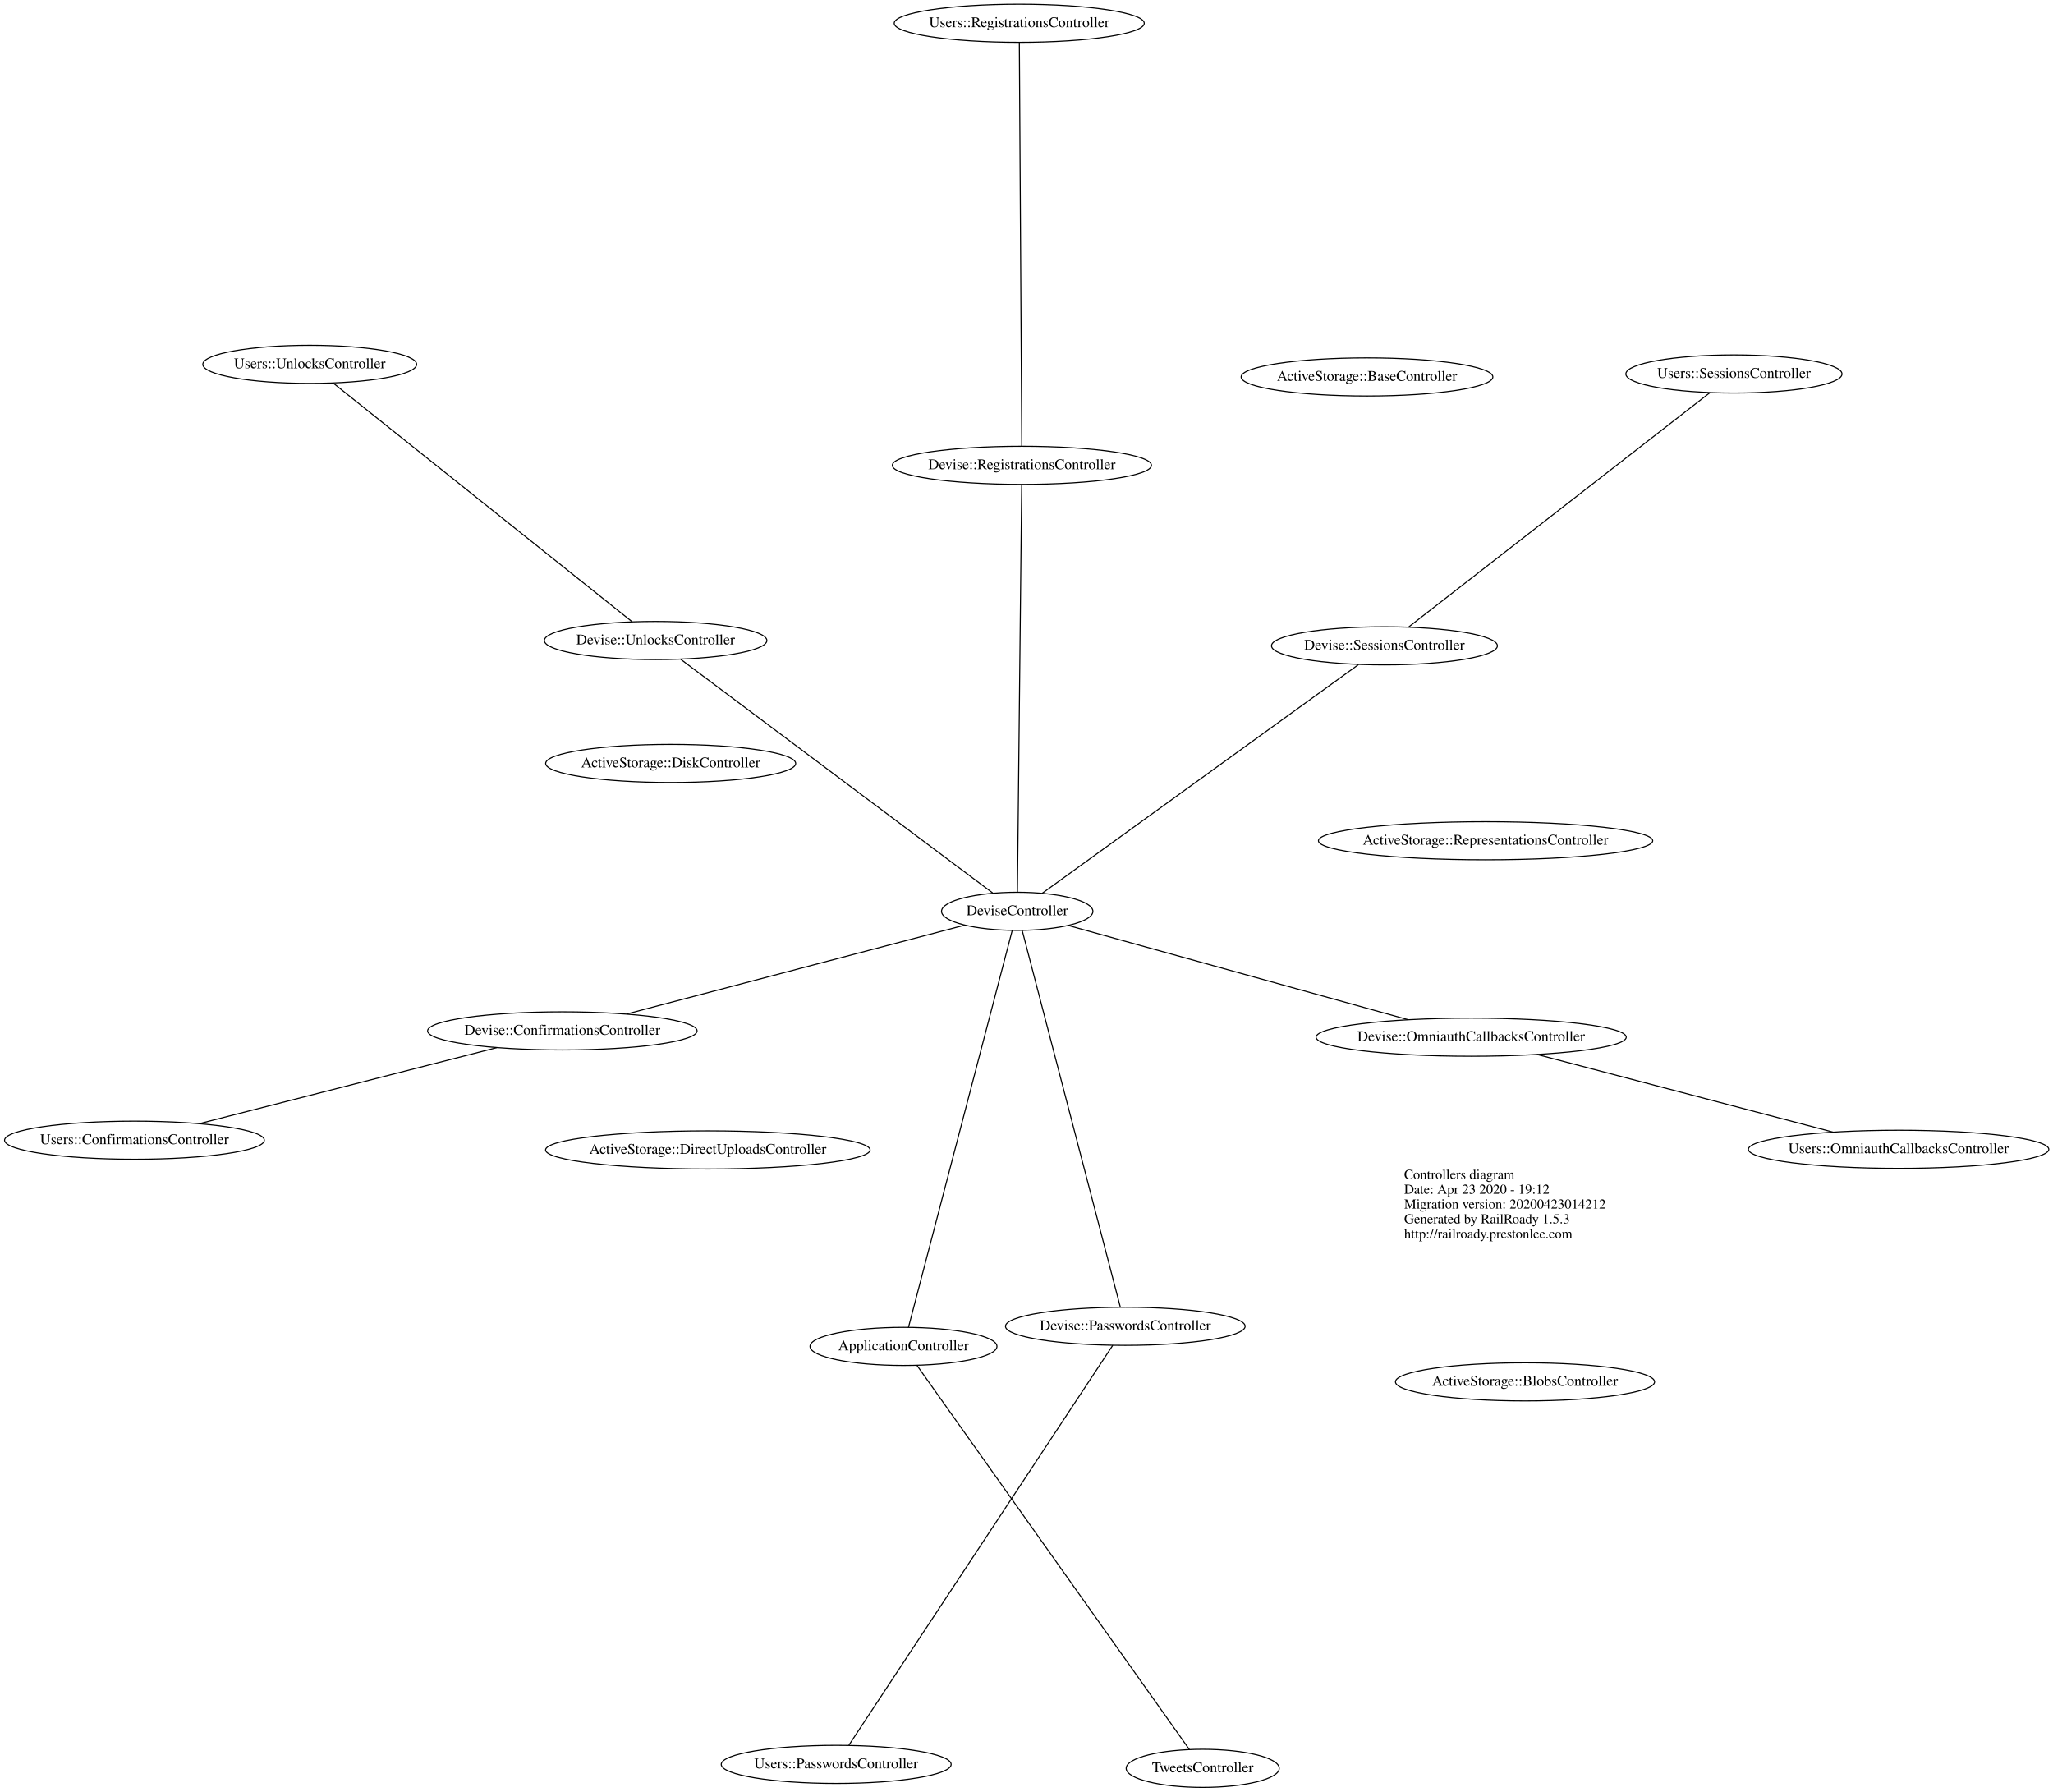
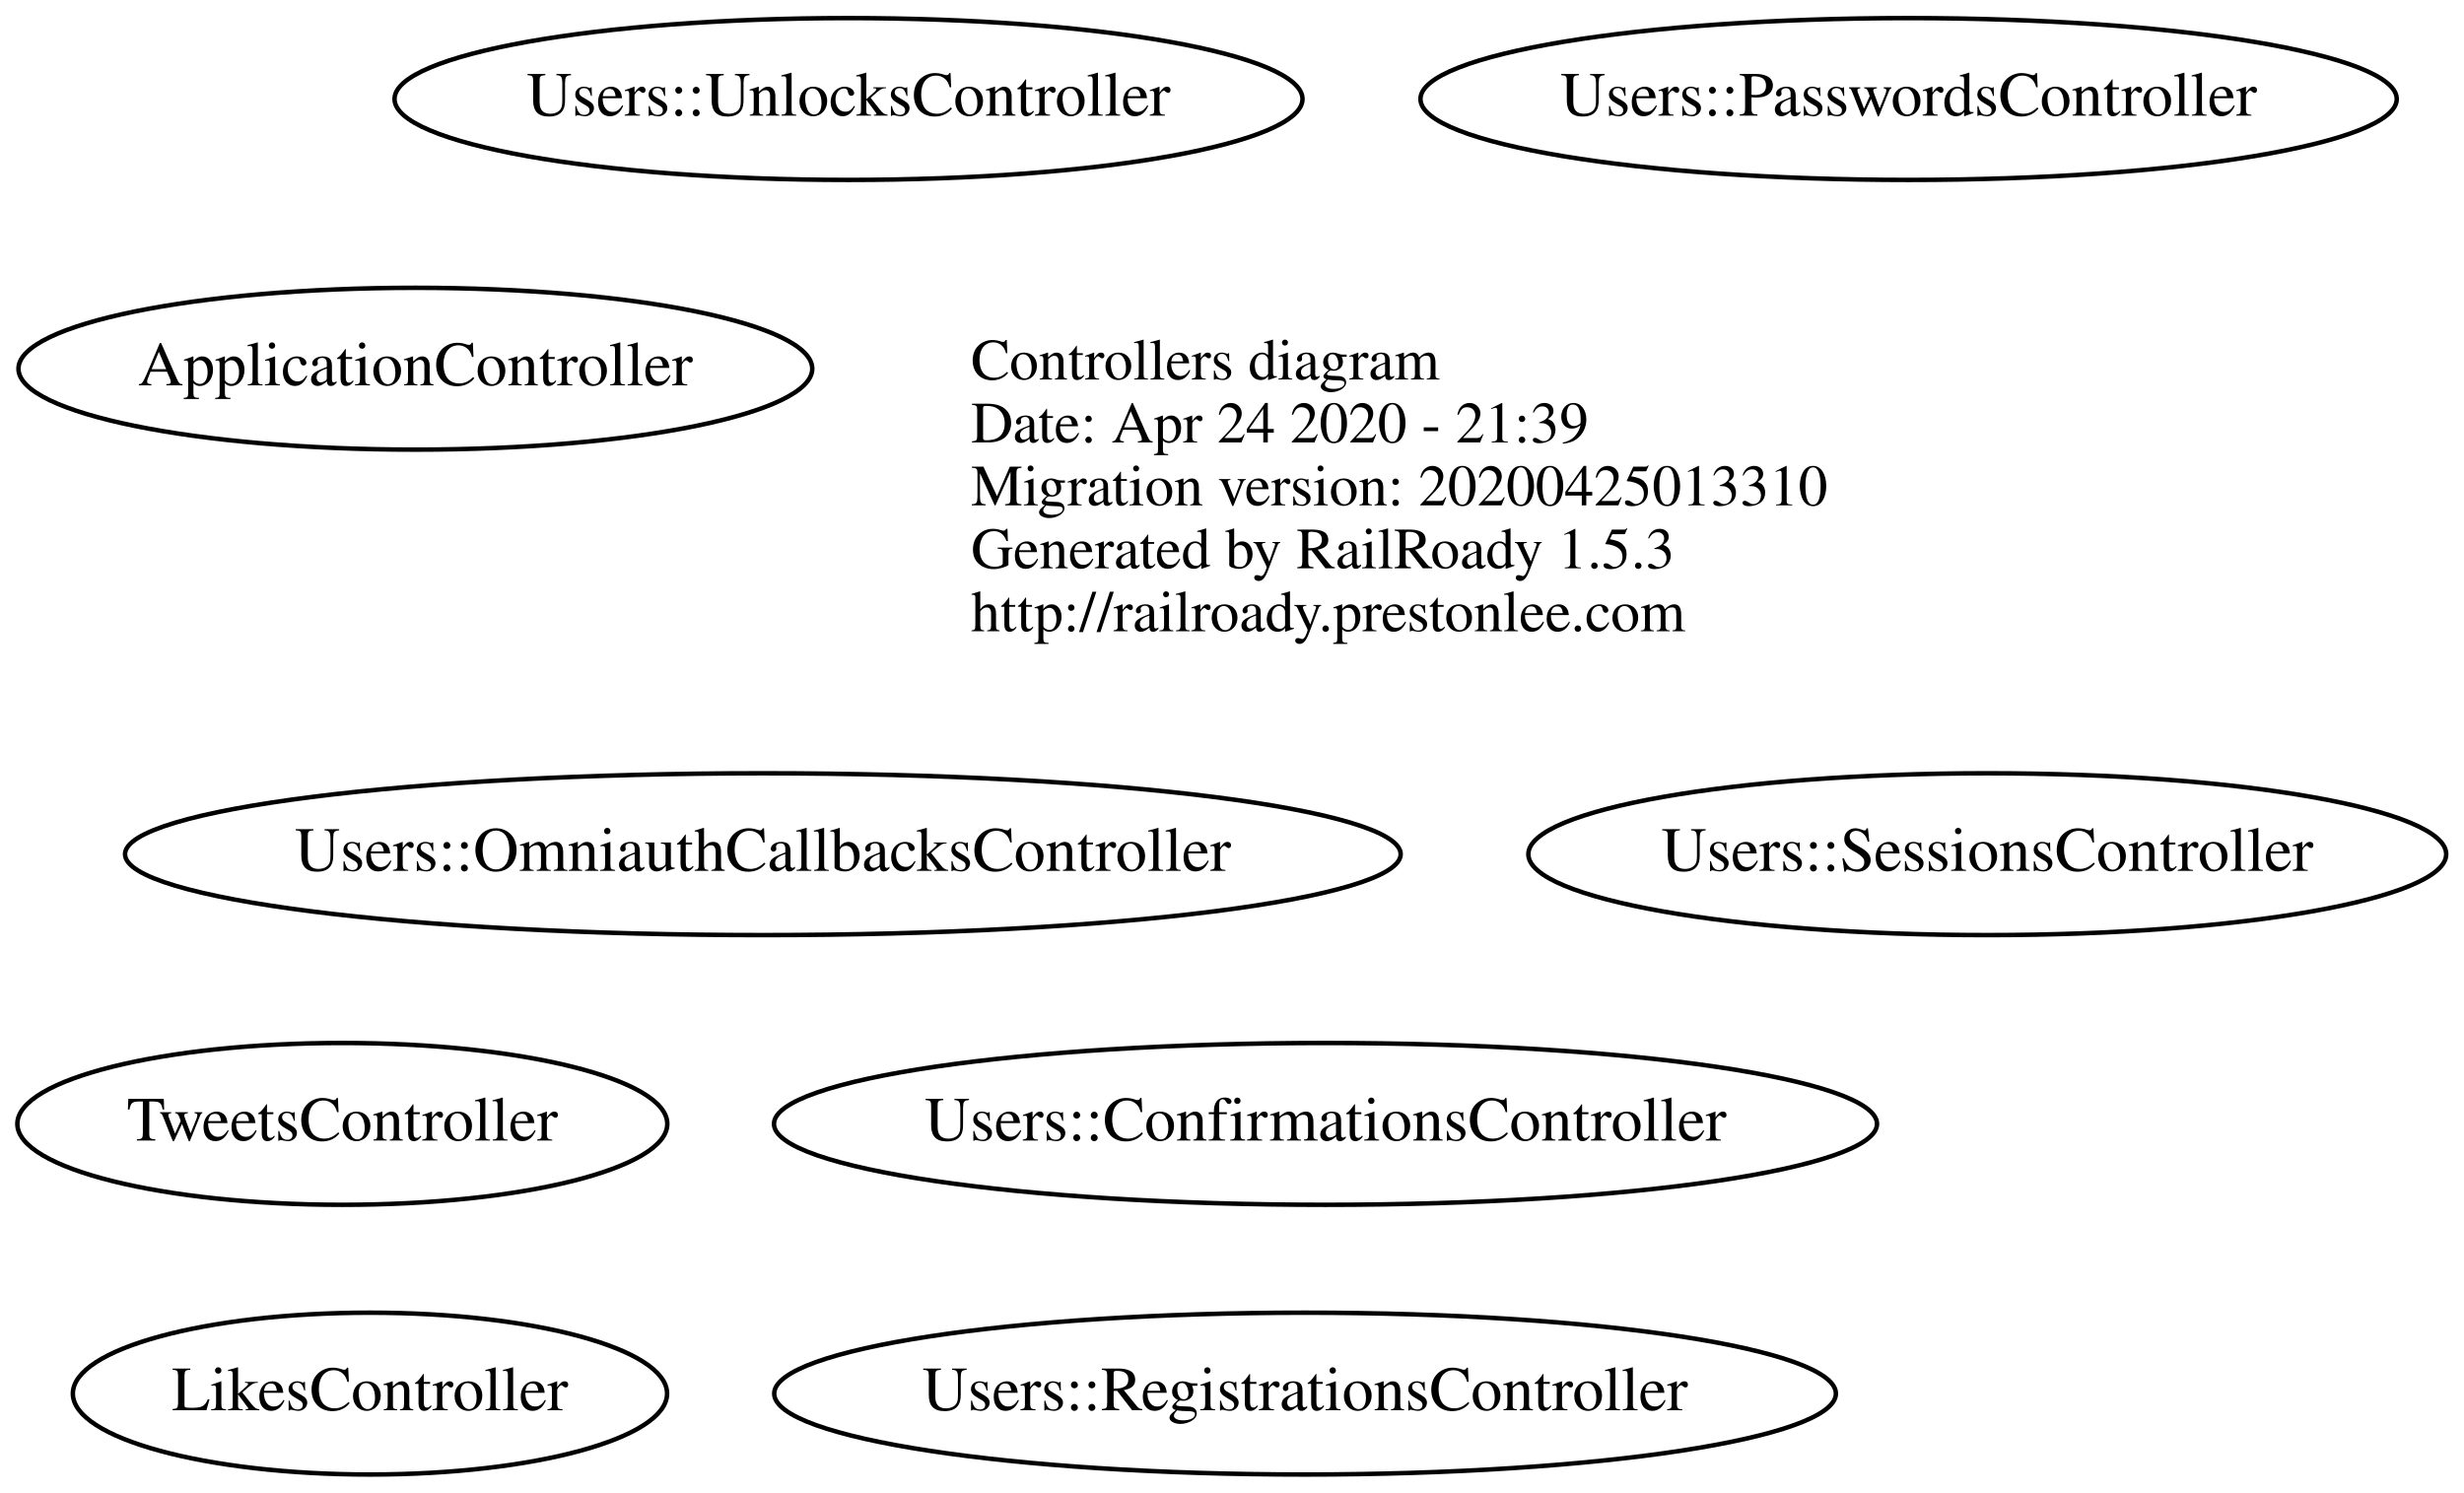
- <svg xmlns="http://www.w3.org/2000/svg" width="1939pt" height="1692pt" viewBox="0.00 0.00 1938.70 1691.99">
-   <g id="graph0" class="graph" transform="scale(1 1) rotate(0) translate(4 1687.991)">
-     <polygon fill="transparent" stroke="transparent" points="-4,4 -4,-1687.991 1934.701,-1687.991 1934.701,4 -4,4" />
+ <svg xmlns="http://www.w3.org/2000/svg" width="548pt" height="332pt" viewBox="0.00 0.00 548.08 332.00">
+   <g id="graph0" class="graph" transform="scale(1 1) rotate(0) translate(4 328)">
+     <polygon fill="transparent" stroke="transparent" points="-4,4 -4,-328 544.082,-328 544.082,4 -4,4" />
    <g id="node1" class="node">
-       <text text-anchor="start" x="1322" y="-574.6" font-family="Times,serif" font-size="13.00" fill="#000000">Controllers diagram</text>
-       <text text-anchor="start" x="1322" y="-560.6" font-family="Times,serif" font-size="13.00" fill="#000000">Date: Apr 23 2020 - 19:12</text>
-       <text text-anchor="start" x="1322" y="-546.6" font-family="Times,serif" font-size="13.00" fill="#000000">Migration version: 20200423014212</text>
-       <text text-anchor="start" x="1322" y="-532.6" font-family="Times,serif" font-size="13.00" fill="#000000">Generated by RailRoady 1.5.3</text>
-       <text text-anchor="start" x="1322" y="-518.6" font-family="Times,serif" font-size="13.00" fill="#000000">http://railroady.prestonlee.com</text>
+       <text text-anchor="start" x="212" y="-243.6" font-family="Times,serif" font-size="13.00" fill="#000000">Controllers diagram</text>
+       <text text-anchor="start" x="212" y="-229.6" font-family="Times,serif" font-size="13.00" fill="#000000">Date: Apr 24 2020 - 21:39</text>
+       <text text-anchor="start" x="212" y="-215.6" font-family="Times,serif" font-size="13.00" fill="#000000">Migration version: 20200425013310</text>
+       <text text-anchor="start" x="212" y="-201.6" font-family="Times,serif" font-size="13.00" fill="#000000">Generated by RailRoady 1.5.3</text>
+       <text text-anchor="start" x="212" y="-187.6" font-family="Times,serif" font-size="13.00" fill="#000000">http://railroady.prestonlee.com</text>
    </g>
    <g id="node2" class="node">
-       <ellipse fill="none" stroke="#000000" cx="122.839" cy="-611.177" rx="122.678" ry="18" />
-       <text text-anchor="middle" x="122.839" y="-607.477" font-family="Times,serif" font-size="14.00" fill="#000000">Users::ConfirmationsController</text>
+       <ellipse fill="none" stroke="#000000" cx="290.839" cy="-78" rx="122.678" ry="18" />
+       <text text-anchor="middle" x="290.839" y="-74.3" font-family="Times,serif" font-size="14.00" fill="#000000">Users::ConfirmationsController</text>
    </g>
    <g id="node3" class="node">
-       <ellipse fill="none" stroke="#000000" cx="1789.013" cy="-602.584" rx="141.875" ry="18" />
-       <text text-anchor="middle" x="1789.013" y="-598.884" font-family="Times,serif" font-size="14.00" fill="#000000">Users::OmniauthCallbacksController</text>
+       <ellipse fill="none" stroke="#000000" cx="165.687" cy="-138" rx="141.875" ry="18" />
+       <text text-anchor="middle" x="165.687" y="-134.3" font-family="Times,serif" font-size="14.00" fill="#000000">Users::OmniauthCallbacksController</text>
    </g>
    <g id="node4" class="node">
-       <ellipse fill="none" stroke="#000000" cx="785.615" cy="-21.731" rx="108.581" ry="18" />
-       <text text-anchor="middle" x="785.615" y="-18.031" font-family="Times,serif" font-size="14.00" fill="#000000">Users::PasswordsController</text>
+       <ellipse fill="none" stroke="#000000" cx="420.54" cy="-306" rx="108.581" ry="18" />
+       <text text-anchor="middle" x="420.54" y="-302.3" font-family="Times,serif" font-size="14.00" fill="#000000">Users::PasswordsController</text>
    </g>
    <g id="node5" class="node">
-       <ellipse fill="none" stroke="#000000" cx="288.377" cy="-1343.889" rx="100.983" ry="18" />
-       <text text-anchor="middle" x="288.377" y="-1340.189" font-family="Times,serif" font-size="14.00" fill="#000000">Users::UnlocksController</text>
+       <ellipse fill="none" stroke="#000000" cx="184.741" cy="-306" rx="100.983" ry="18" />
+       <text text-anchor="middle" x="184.741" y="-302.3" font-family="Times,serif" font-size="14.00" fill="#000000">Users::UnlocksController</text>
    </g>
    <g id="node6" class="node">
-       <ellipse fill="none" stroke="#000000" cx="1633.492" cy="-1334.799" rx="102.082" ry="18" />
-       <text text-anchor="middle" x="1633.492" y="-1331.099" font-family="Times,serif" font-size="14.00" fill="#000000">Users::SessionsController</text>
+       <ellipse fill="none" stroke="#000000" cx="438.041" cy="-138" rx="102.082" ry="18" />
+       <text text-anchor="middle" x="438.041" y="-134.3" font-family="Times,serif" font-size="14.00" fill="#000000">Users::SessionsController</text>
    </g>
    <g id="node7" class="node">
-       <ellipse fill="none" stroke="#000000" cx="958.482" cy="-1665.991" rx="118.079" ry="18" />
-       <text text-anchor="middle" x="958.482" y="-1662.291" font-family="Times,serif" font-size="14.00" fill="#000000">Users::RegistrationsController</text>
+       <ellipse fill="none" stroke="#000000" cx="286.289" cy="-18" rx="118.079" ry="18" />
+       <text text-anchor="middle" x="286.289" y="-14.3" font-family="Times,serif" font-size="14.00" fill="#000000">Users::RegistrationsController</text>
    </g>
    <g id="node8" class="node">
-       <ellipse fill="none" stroke="#000000" cx="849.171" cy="-416.469" rx="88.284" ry="18" />
-       <text text-anchor="middle" x="849.171" y="-412.769" font-family="Times,serif" font-size="14.00" fill="#000000">ApplicationController</text>
+       <ellipse fill="none" stroke="#000000" cx="88.392" cy="-246" rx="88.284" ry="18" />
+       <text text-anchor="middle" x="88.392" y="-242.3" font-family="Times,serif" font-size="14.00" fill="#000000">ApplicationController</text>
    </g>
    <g id="node9" class="node">
-       <ellipse fill="none" stroke="#000000" cx="1131.778" cy="-18" rx="72.287" ry="18" />
-       <text text-anchor="middle" x="1131.778" y="-14.3" font-family="Times,serif" font-size="14.00" fill="#000000">TweetsController</text>
-     </g>
-     <g id="edge7" class="edge">
-       <path fill="none" stroke="#000000" d="M861.863,-398.574C908.799,-332.396 1072.244,-101.942 1119.121,-35.846" />
-     </g>
-     <g id="node21" class="node">
-       <ellipse fill="none" stroke="#000000" cx="956.59" cy="-827.32" rx="71.487" ry="18" />
-       <text text-anchor="middle" x="956.59" y="-823.62" font-family="Times,serif" font-size="14.00" fill="#000000">DeviseController</text>
-     </g>
-     <g id="edge14" class="edge">
-       <path fill="none" stroke="#000000" d="M853.926,-434.653C871.71,-502.673 934.199,-741.68 951.89,-809.346" />
+       <ellipse fill="none" stroke="#000000" cx="72.144" cy="-78" rx="72.287" ry="18" />
+       <text text-anchor="middle" x="72.144" y="-74.3" font-family="Times,serif" font-size="14.00" fill="#000000">TweetsController</text>
    </g>
    <g id="node10" class="node">
-       <ellipse fill="none" stroke="#000000" cx="1286.939" cy="-1332" rx="118.879" ry="18" />
-       <text text-anchor="middle" x="1286.939" y="-1328.3" font-family="Times,serif" font-size="14.00" fill="#000000">ActiveStorage::BaseController</text>
-     </g>
-     <g id="node11" class="node">
-       <ellipse fill="none" stroke="#000000" cx="629.289" cy="-967" rx="118.079" ry="18" />
-       <text text-anchor="middle" x="629.289" y="-963.3" font-family="Times,serif" font-size="14.00" fill="#000000">ActiveStorage::DiskController</text>
-     </g>
-     <g id="node12" class="node">
-       <ellipse fill="none" stroke="#000000" cx="1398.936" cy="-894" rx="157.872" ry="18" />
-       <text text-anchor="middle" x="1398.936" y="-890.3" font-family="Times,serif" font-size="14.00" fill="#000000">ActiveStorage::RepresentationsController</text>
-     </g>
-     <g id="node13" class="node">
-       <ellipse fill="none" stroke="#000000" cx="1436.189" cy="-383" rx="122.379" ry="18" />
-       <text text-anchor="middle" x="1436.189" y="-379.3" font-family="Times,serif" font-size="14.00" fill="#000000">ActiveStorage::BlobsController</text>
-     </g>
-     <g id="node14" class="node">
-       <ellipse fill="none" stroke="#000000" cx="664.386" cy="-602" rx="153.273" ry="18" />
-       <text text-anchor="middle" x="664.386" y="-598.3" font-family="Times,serif" font-size="14.00" fill="#000000">ActiveStorage::DirectUploadsController</text>
-     </g>
-     <g id="node15" class="node">
-       <ellipse fill="none" stroke="#000000" cx="526.978" cy="-714.423" rx="127.278" ry="18" />
-       <text text-anchor="middle" x="526.978" y="-710.722" font-family="Times,serif" font-size="14.00" fill="#000000">Devise::ConfirmationsController</text>
-     </g>
-     <g id="edge1" class="edge">
-       <path fill="none" stroke="#000000" d="M465.158,-698.629C388.873,-679.141 259.966,-646.209 183.99,-626.799" />
-     </g>
-     <g id="node16" class="node">
-       <ellipse fill="none" stroke="#000000" cx="1385.332" cy="-708.479" rx="146.474" ry="18" />
-       <text text-anchor="middle" x="1385.332" y="-704.779" font-family="Times,serif" font-size="14.00" fill="#000000">Devise::OmniauthCallbacksController</text>
-     </g>
-     <g id="edge2" class="edge">
-       <path fill="none" stroke="#000000" d="M1447.522,-692.165C1523.492,-672.236 1651.233,-638.727 1727.084,-618.829" />
-     </g>
-     <g id="node17" class="node">
-       <ellipse fill="none" stroke="#000000" cx="1058.675" cy="-435.462" rx="113.18" ry="18" />
-       <text text-anchor="middle" x="1058.675" y="-431.762" font-family="Times,serif" font-size="14.00" fill="#000000">Devise::PasswordsController</text>
-     </g>
-     <g id="edge3" class="edge">
-       <path fill="none" stroke="#000000" d="M1046.766,-417.418C1001.806,-349.296 842.652,-108.152 797.586,-39.869" />
-     </g>
-     <g id="node18" class="node">
-       <ellipse fill="none" stroke="#000000" cx="615.067" cy="-1083.09" rx="105.082" ry="18" />
-       <text text-anchor="middle" x="615.067" y="-1079.389" font-family="Times,serif" font-size="14.00" fill="#000000">Devise::UnlocksController</text>
-     </g>
-     <g id="edge4" class="edge">
-       <path fill="none" stroke="#000000" d="M592.869,-1100.81C533.27,-1148.389 370.239,-1278.537 310.605,-1326.144" />
-     </g>
-     <g id="node19" class="node">
-       <ellipse fill="none" stroke="#000000" cx="1303.415" cy="-1078.077" rx="106.681" ry="18" />
-       <text text-anchor="middle" x="1303.415" y="-1074.377" font-family="Times,serif" font-size="14.00" fill="#000000">Devise::SessionsController</text>
-     </g>
-     <g id="edge5" class="edge">
-       <path fill="none" stroke="#000000" d="M1326.102,-1095.723C1386.402,-1142.622 1550.164,-1269.99 1610.646,-1317.03" />
-     </g>
-     <g id="node20" class="node">
-       <ellipse fill="none" stroke="#000000" cx="961.001" cy="-1248.55" rx="122.379" ry="18" />
-       <text text-anchor="middle" x="961.001" y="-1244.85" font-family="Times,serif" font-size="14.00" fill="#000000">Devise::RegistrationsController</text>
-     </g>
-     <g id="edge6" class="edge">
-       <path fill="none" stroke="#000000" d="M960.891,-1266.756C960.477,-1335.489 959.008,-1578.795 958.592,-1647.69" />
-     </g>
-     <g id="edge8" class="edge">
-       <path fill="none" stroke="#000000" d="M906.888,-814.259C827.705,-793.451 673.149,-752.835 587.594,-730.352" />
-     </g>
-     <g id="edge9" class="edge">
-       <path fill="none" stroke="#000000" d="M1004.938,-813.919C1083.887,-792.035 1240.243,-748.695 1325.862,-724.963" />
-     </g>
-     <g id="edge10" class="edge">
-       <path fill="none" stroke="#000000" d="M961.309,-809.206C978.366,-743.73 1036.721,-519.73 1053.888,-453.836" />
-     </g>
-     <g id="edge11" class="edge">
-       <path fill="none" stroke="#000000" d="M933.651,-844.499C871.734,-890.869 701.651,-1018.246 638.809,-1065.309" />
-     </g>
-     <g id="edge12" class="edge">
-       <path fill="none" stroke="#000000" d="M980.156,-844.359C1043.123,-889.884 1214.841,-1014.038 1278.893,-1060.348" />
-     </g>
-     <g id="edge13" class="edge">
-       <path fill="none" stroke="#000000" d="M956.779,-845.42C957.503,-914.551 960.09,-1161.503 960.812,-1230.518" />
+       <ellipse fill="none" stroke="#000000" cx="78.294" cy="-18" rx="66.089" ry="18" />
+       <text text-anchor="middle" x="78.294" y="-14.3" font-family="Times,serif" font-size="14.00" fill="#000000">LikesController</text>
    </g>
  </g>
</svg>
